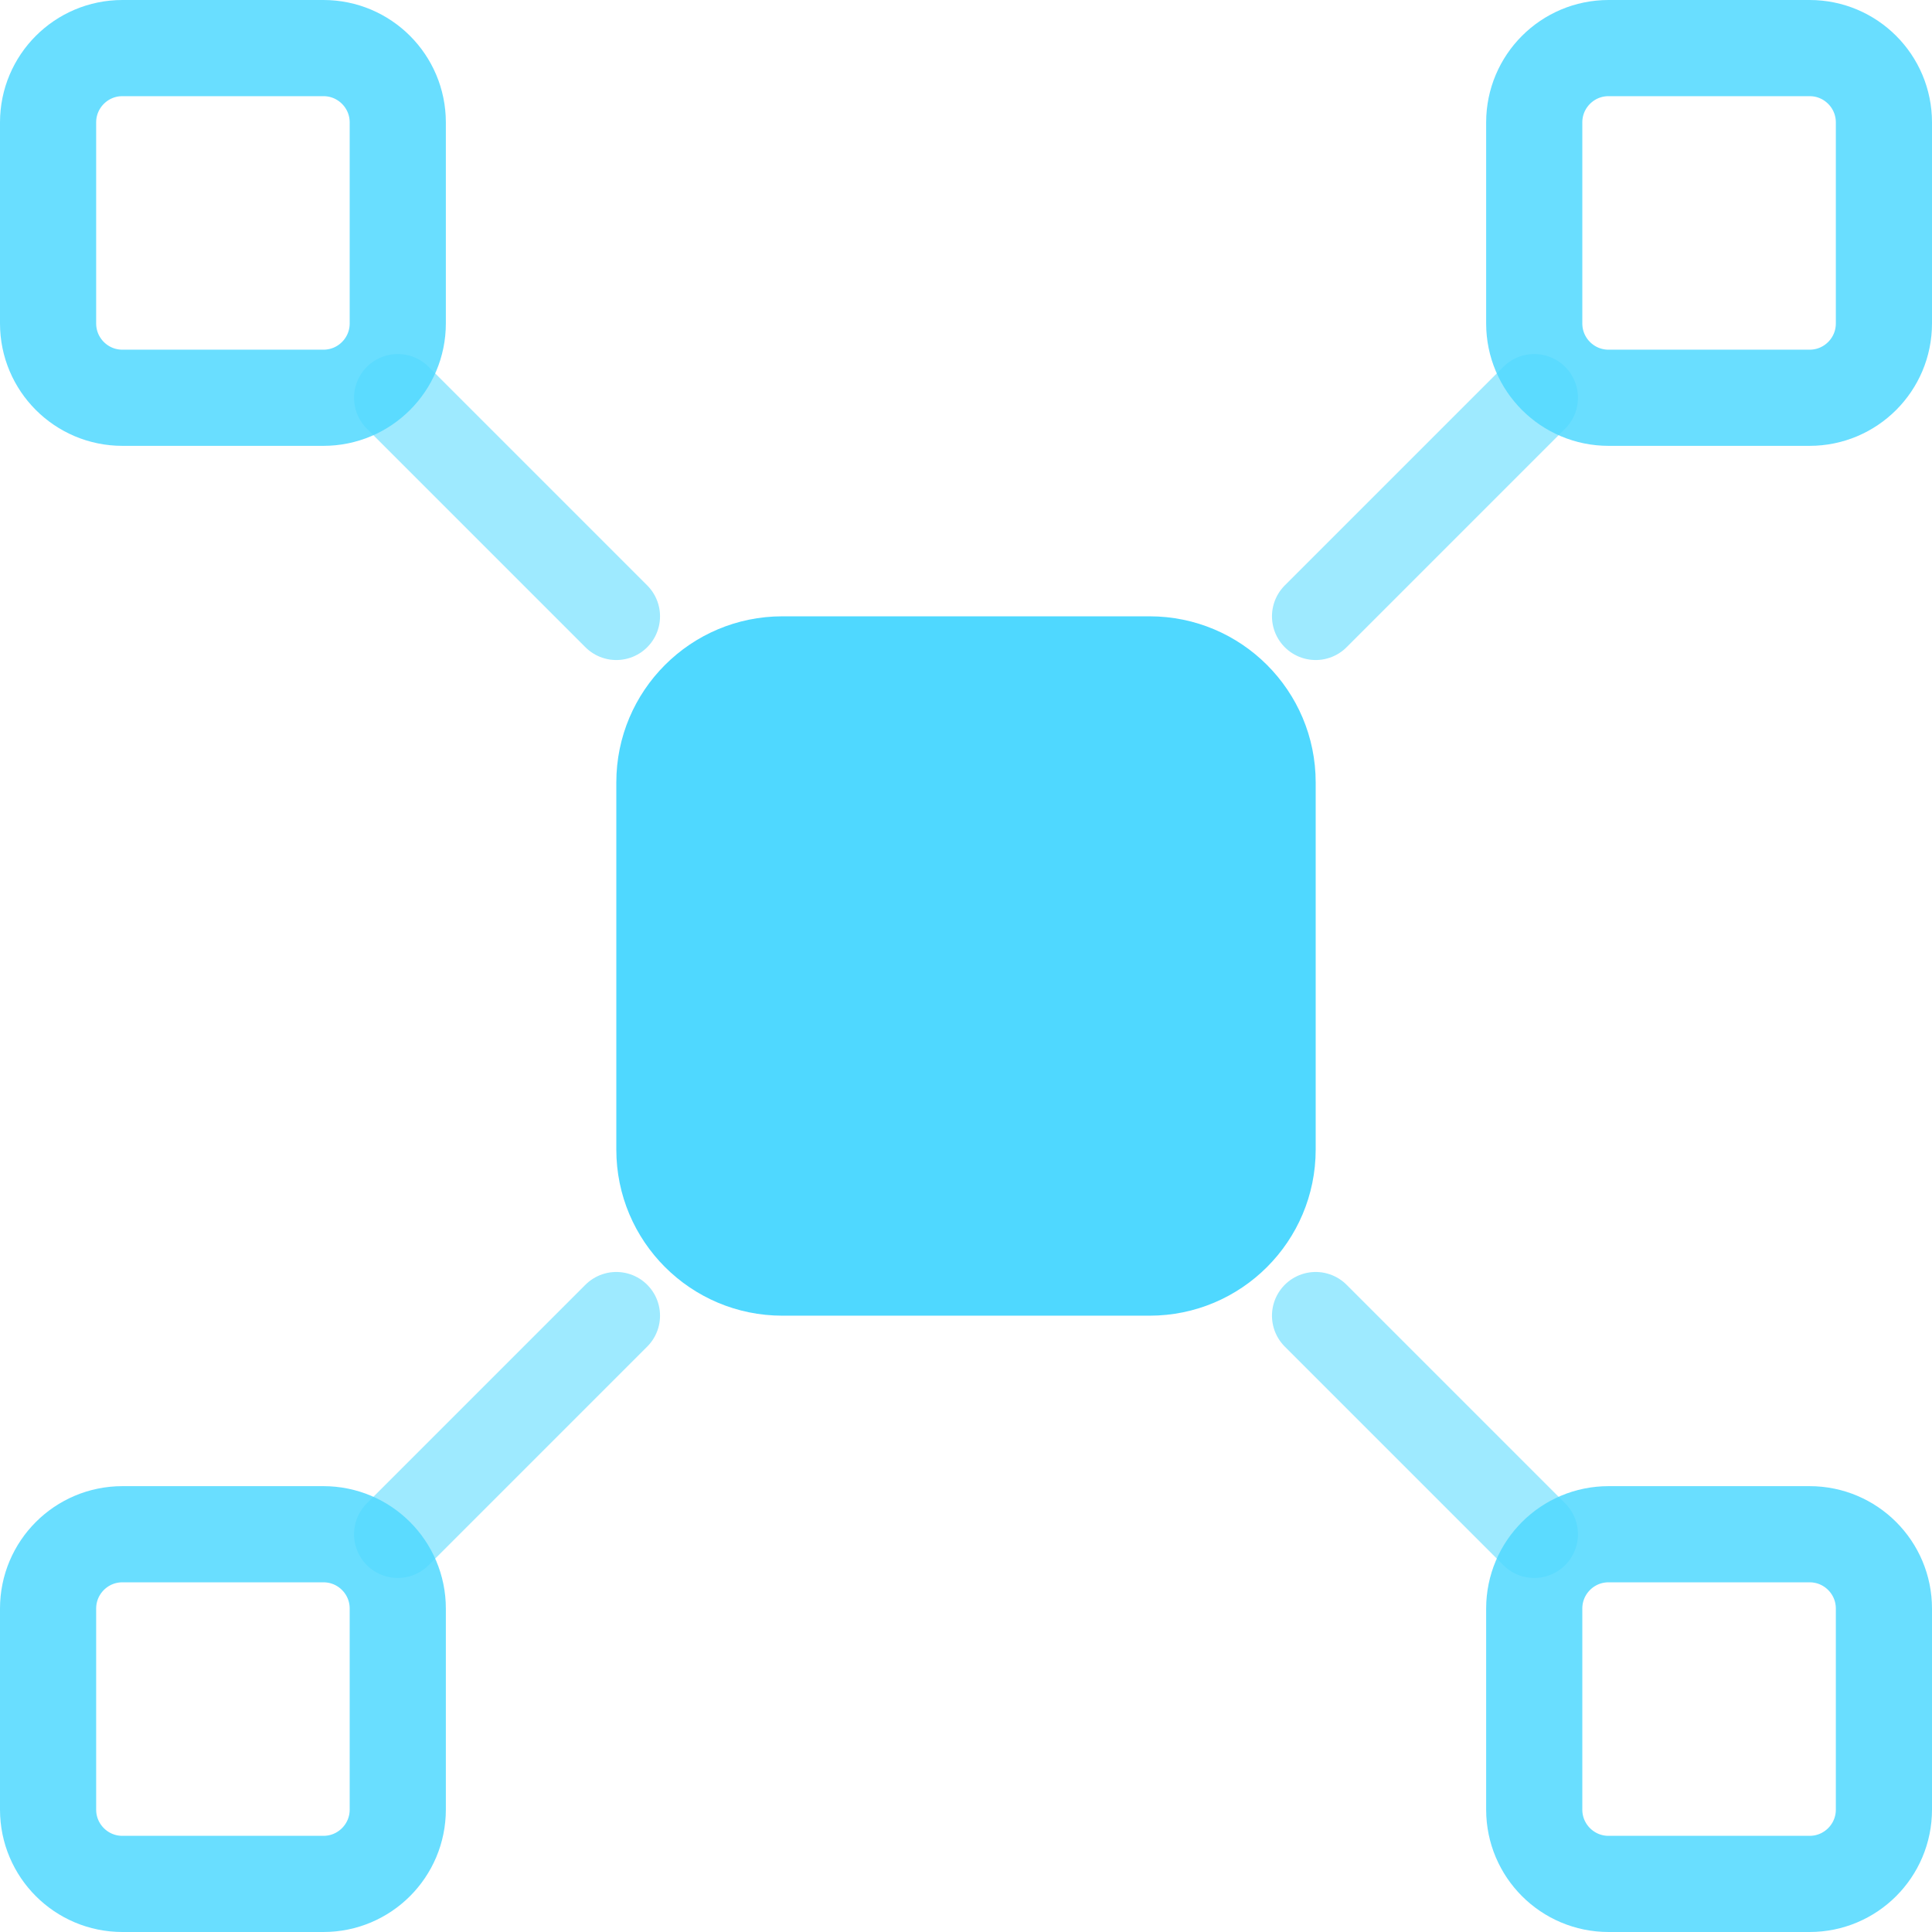
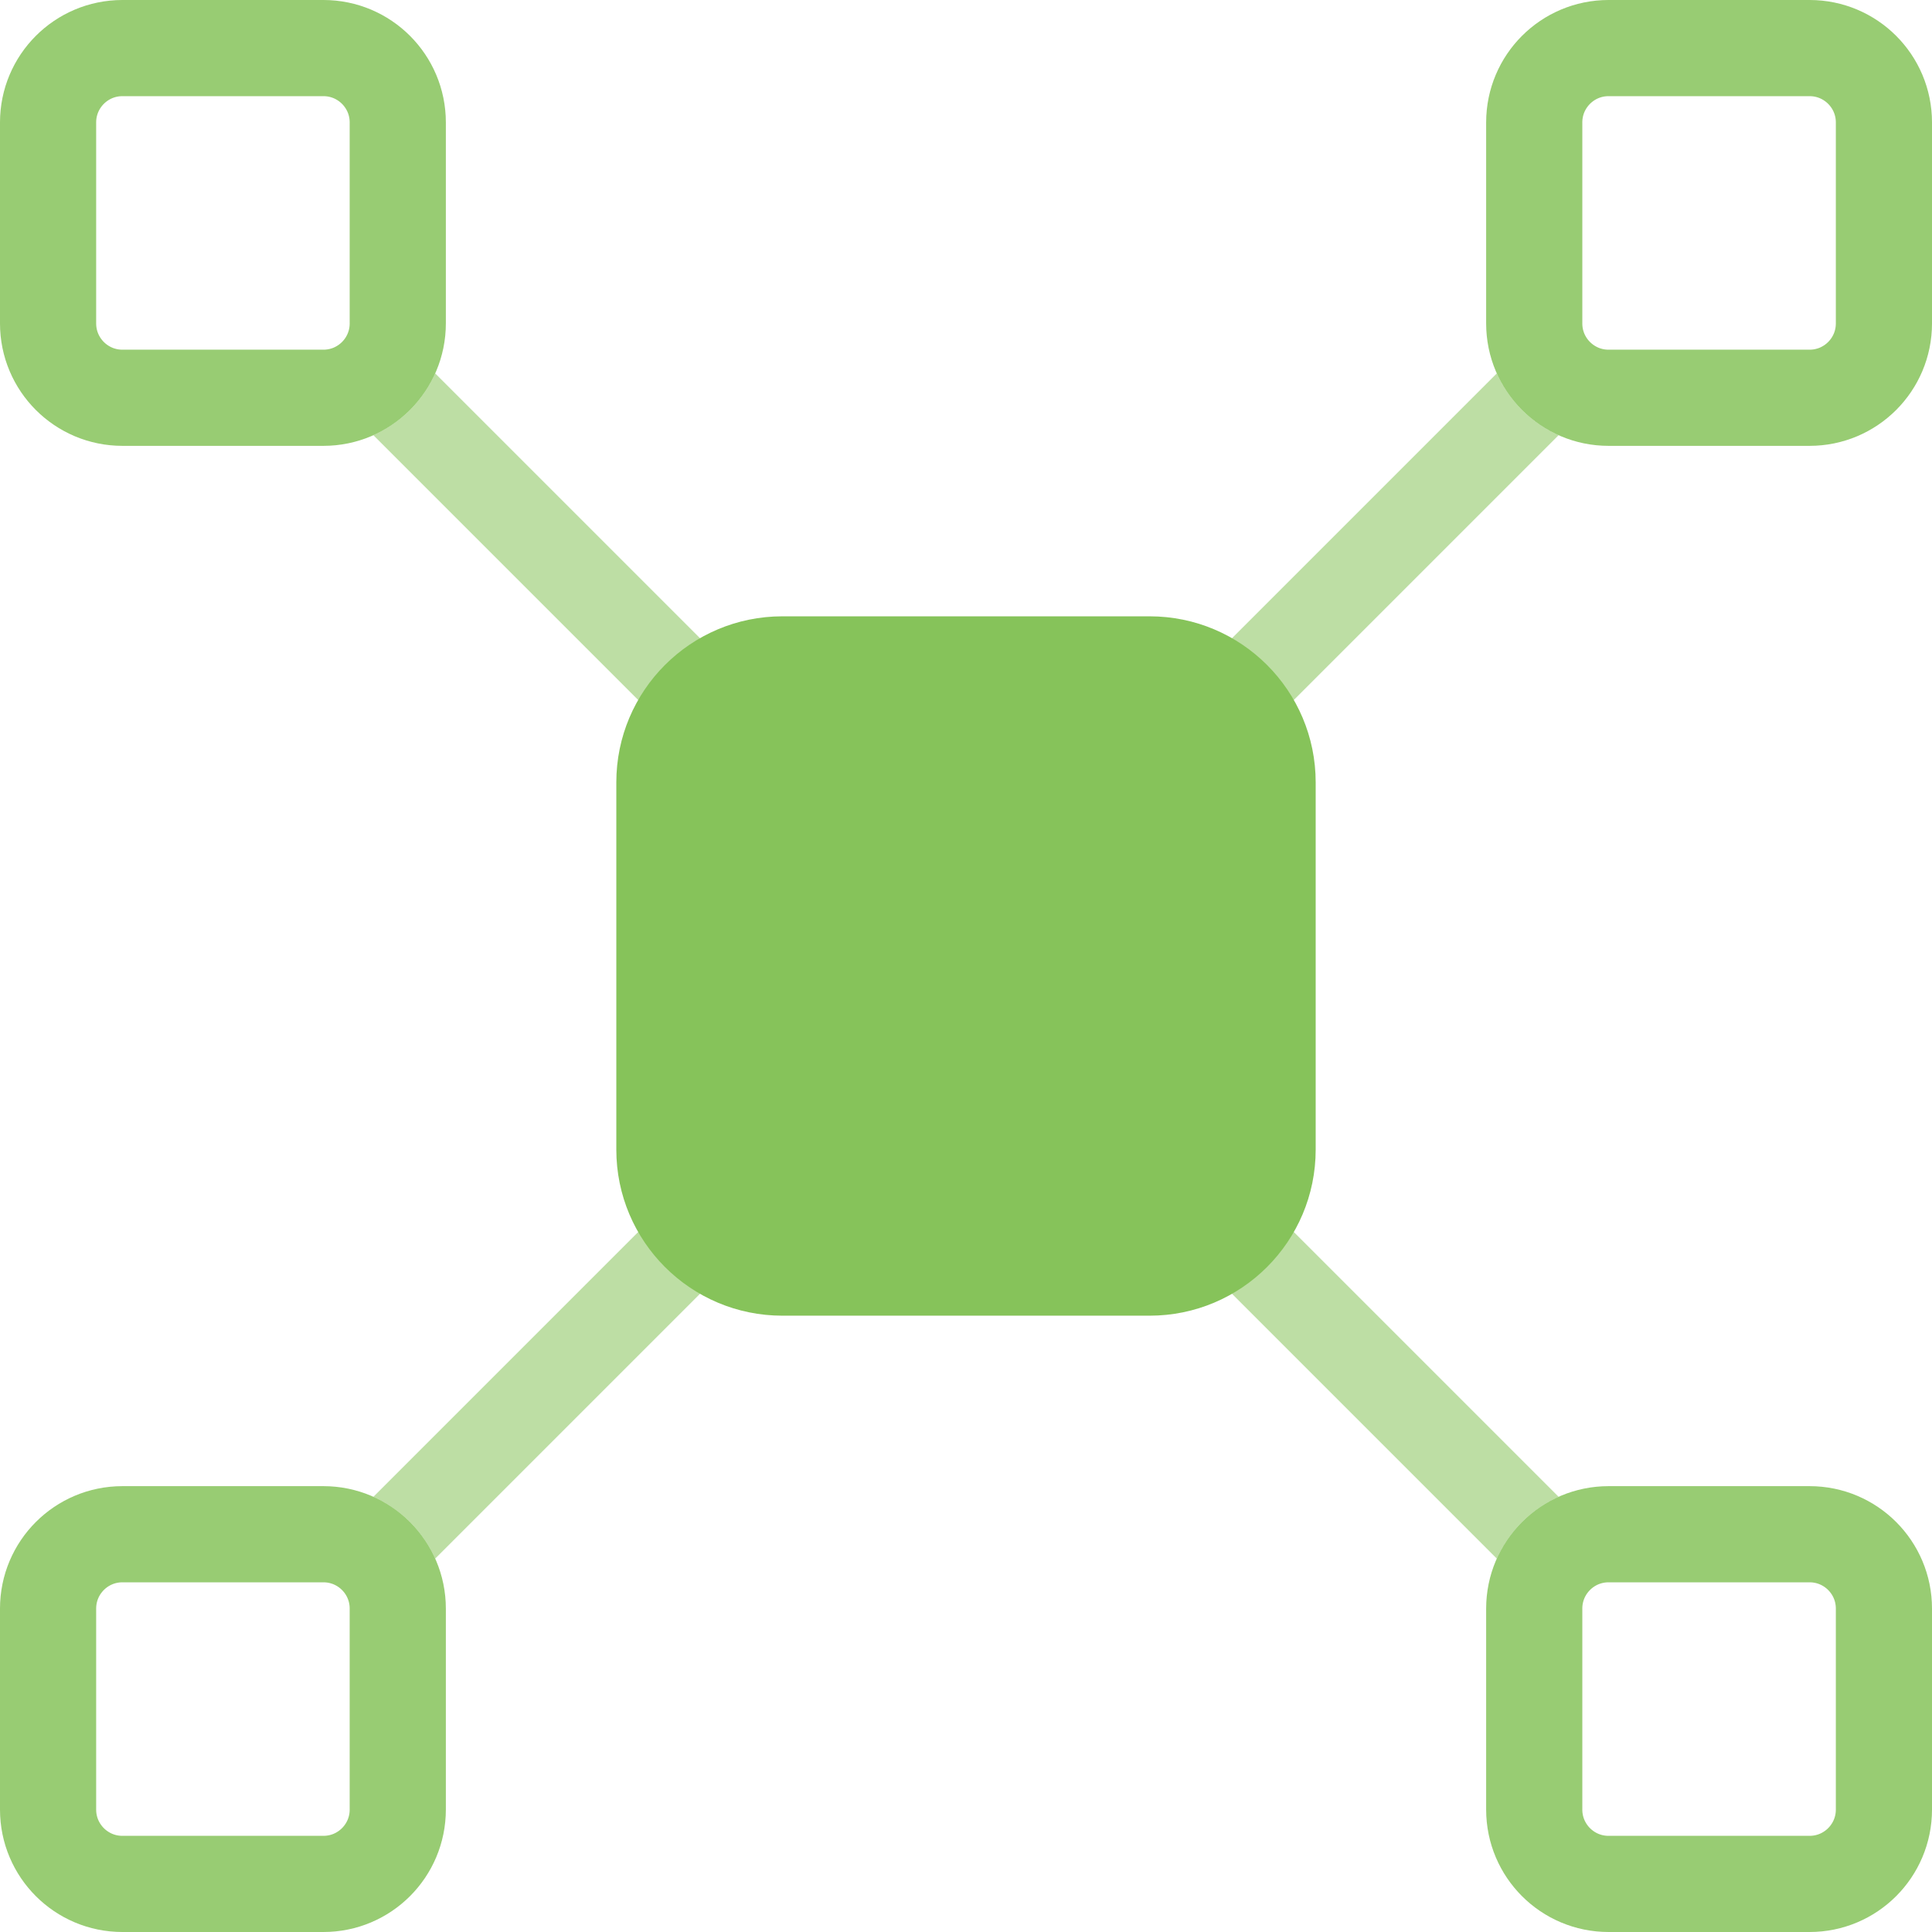
<svg xmlns="http://www.w3.org/2000/svg" viewBox="9.9 9.9 44.2 44.2">
-   <line x1="19" y1="19" x2="24" y2="24" stroke="#4fd8ff" stroke-width="2" stroke-linecap="round" opacity="0.55" />
-   <line x1="45" y1="19" x2="40" y2="24" stroke="#4fd8ff" stroke-width="2" stroke-linecap="round" opacity="0.55" />
-   <line x1="19" y1="45" x2="24" y2="40" stroke="#4fd8ff" stroke-width="2" stroke-linecap="round" opacity="0.55" />
-   <line x1="45" y1="45" x2="40" y2="40" stroke="#4fd8ff" stroke-width="2" stroke-linecap="round" opacity="0.55" />
-   <rect x="11" y="11" width="8" height="8" rx="1.7" fill="none" stroke="#4fd8ff" stroke-width="2.2" opacity="0.85" />
-   <rect x="45" y="11" width="8" height="8" rx="1.7" fill="none" stroke="#4fd8ff" stroke-width="2.2" opacity="0.85" />
-   <rect x="11" y="45" width="8" height="8" rx="1.7" fill="none" stroke="#4fd8ff" stroke-width="2.2" opacity="0.85" />
-   <rect x="45" y="45" width="8" height="8" rx="1.7" fill="none" stroke="#4fd8ff" stroke-width="2.2" opacity="0.85" />
-   <rect x="24" y="24" width="16" height="16" rx="3.8" fill="#4fd8ff" />
+   <path d="M18.442 19.856L24.707 26.121L26.121 24.707L19.856 18.442A2.800 2.800 0 0 1 18.442 19.856Z" fill="#86C35A" opacity="0.55" />
+   <path d="M44.144 18.442L37.879 24.707L39.293 26.121L45.558 19.856A2.800 2.800 0 0 1 44.144 18.442Z" fill="#86C35A" opacity="0.55" />
+   <path d="M19.856 45.558L26.121 39.293L24.707 37.879L18.442 44.144A2.800 2.800 0 0 1 19.856 45.558Z" fill="#86C35A" opacity="0.55" />
+   <path d="M45.558 44.144L39.293 37.879L37.879 39.293L44.144 45.558A2.800 2.800 0 0 1 45.558 44.144Z" fill="#86C35A" opacity="0.55" />
+   <rect x="11" y="11" width="8" height="8" rx="1.7" fill="none" stroke="#86C35A" stroke-width="2.2" opacity="0.85" />
+   <rect x="45" y="11" width="8" height="8" rx="1.7" fill="none" stroke="#86C35A" stroke-width="2.2" opacity="0.85" />
+   <rect x="11" y="45" width="8" height="8" rx="1.7" fill="none" stroke="#86C35A" stroke-width="2.2" opacity="0.85" />
+   <rect x="45" y="45" width="8" height="8" rx="1.7" fill="none" stroke="#86C35A" stroke-width="2.2" opacity="0.85" />
+   <rect x="24" y="24" width="16" height="16" rx="3.8" fill="#86C35A" />
</svg>
